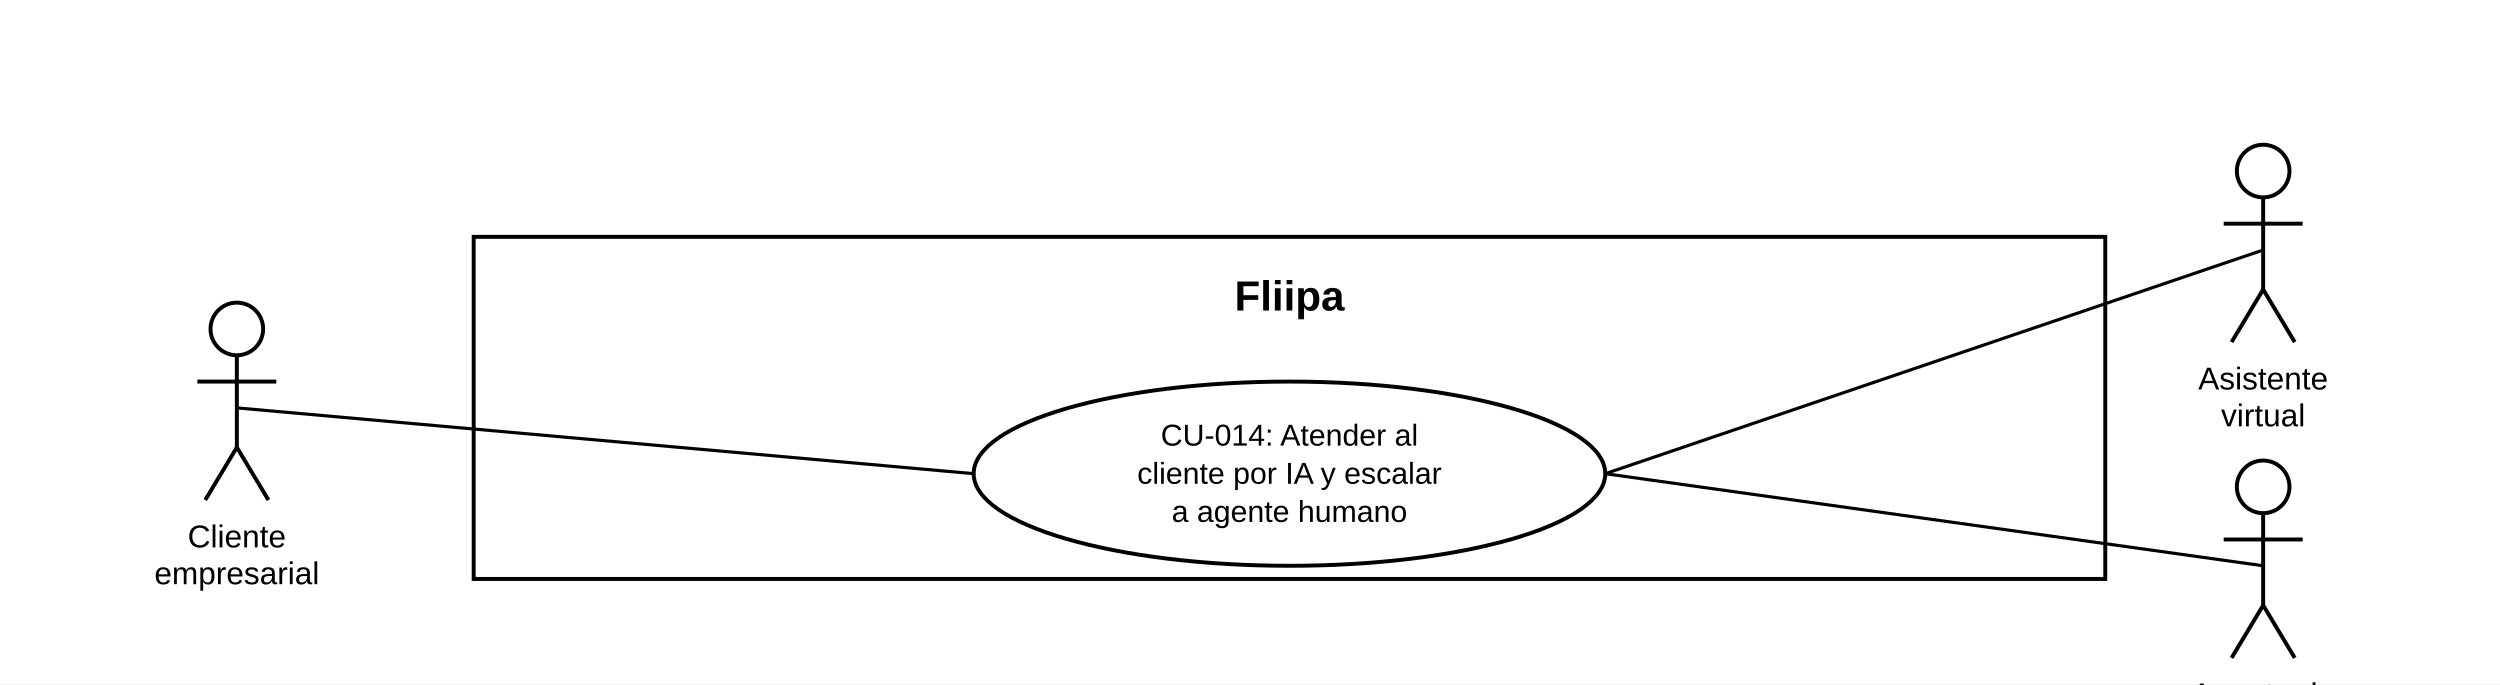
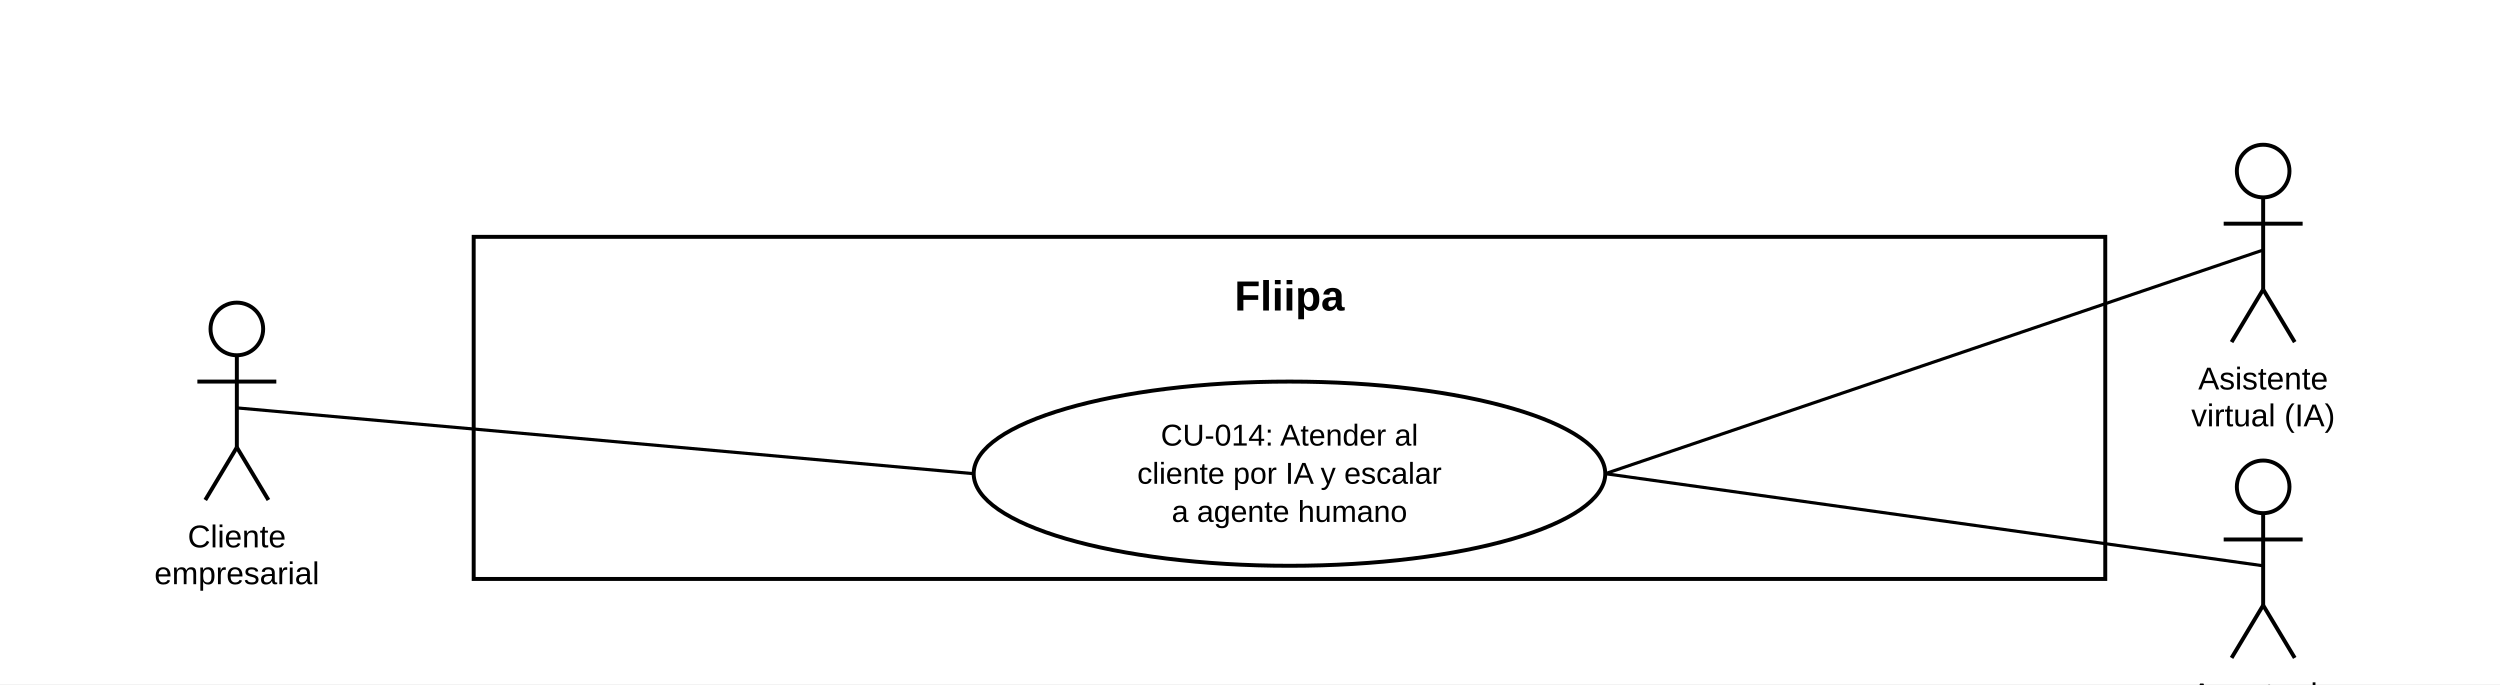
<svg xmlns="http://www.w3.org/2000/svg" viewBox="0 0 950 260" font-family="Arial, sans-serif">
  <rect x="0" y="0" width="950" height="260" fill="white" />
  <rect x="180" y="90" width="620" height="130" fill="white" stroke="black" stroke-width="1.5" />
  <line x1="90" y1="155.0" x2="370.0" y2="180.0" stroke="black" stroke-width="1.2" />
  <line x1="860" y1="95.0" x2="610.0" y2="180.0" stroke="black" stroke-width="1.2" />
  <line x1="860" y1="215.0" x2="610.0" y2="180.0" stroke="black" stroke-width="1.2" />
  <text x="490.0" y="118" font-size="16" font-weight="bold" text-anchor="middle">Fliipa</text>
  <ellipse cx="490.0" cy="180.0" rx="120.0" ry="35.0" fill="white" stroke="black" stroke-width="1.5" />
  <text x="490.0" y="169.333" font-size="11.5" font-family="Arial, sans-serif" text-anchor="middle" fill="#000000">CU-014: Atender al</text>
  <text x="490.0" y="183.833" font-size="11.5" font-family="Arial, sans-serif" text-anchor="middle" fill="#000000">cliente por IA y escalar</text>
  <text x="490.0" y="198.333" font-size="11.5" font-family="Arial, sans-serif" text-anchor="middle" fill="#000000">a agente humano</text>
  <g>
    <circle cx="90" cy="125.0" r="10.0" fill="white" stroke="black" stroke-width="1.5" />
    <line x1="90" y1="135.0" x2="90" y2="170.0" stroke="black" stroke-width="1.5" />
    <line x1="75.0" y1="145.0" x2="105.0" y2="145.0" stroke="black" stroke-width="1.5" />
    <line x1="90" y1="170.0" x2="78.0" y2="190.0" stroke="black" stroke-width="1.5" />
    <line x1="90" y1="170.0" x2="102.0" y2="190.0" stroke="black" stroke-width="1.5" />
  </g>
  <text x="90" y="208.0" font-size="12" font-family="Arial, sans-serif" text-anchor="middle" fill="#000000">Cliente</text>
  <text x="90" y="222.0" font-size="12" font-family="Arial, sans-serif" text-anchor="middle" fill="#000000">empresarial</text>
  <g>
    <circle cx="860" cy="65.0" r="10.0" fill="white" stroke="black" stroke-width="1.5" />
    <line x1="860" y1="75.0" x2="860" y2="110.0" stroke="black" stroke-width="1.5" />
    <line x1="845.0" y1="85.0" x2="875.0" y2="85.0" stroke="black" stroke-width="1.5" />
    <line x1="860" y1="110.0" x2="848.0" y2="130.0" stroke="black" stroke-width="1.5" />
    <line x1="860" y1="110.0" x2="872.0" y2="130.0" stroke="black" stroke-width="1.5" />
  </g>
  <text x="860" y="148.0" font-size="12" font-family="Arial, sans-serif" text-anchor="middle" fill="#000000">Asistente</text>
-   <text x="860" y="162.0" font-size="12" font-family="Arial, sans-serif" text-anchor="middle" fill="#000000">virtual</text>
+   <text x="860" y="162.0" font-size="12" font-family="Arial, sans-serif" text-anchor="middle" fill="#000000">virtual (IA)</text>
  <g>
    <circle cx="860" cy="185.0" r="10.0" fill="white" stroke="black" stroke-width="1.5" />
    <line x1="860" y1="195.0" x2="860" y2="230.0" stroke="black" stroke-width="1.5" />
    <line x1="845.0" y1="205.0" x2="875.0" y2="205.0" stroke="black" stroke-width="1.5" />
    <line x1="860" y1="230.0" x2="848.0" y2="250.0" stroke="black" stroke-width="1.5" />
    <line x1="860" y1="230.0" x2="872.0" y2="250.0" stroke="black" stroke-width="1.5" />
  </g>
  <text x="860" y="268.0" font-size="12" font-family="Arial, sans-serif" text-anchor="middle" fill="#000000">Agente de</text>
  <text x="860" y="282.0" font-size="12" font-family="Arial, sans-serif" text-anchor="middle" fill="#000000">servicio al cliente</text>
</svg>
